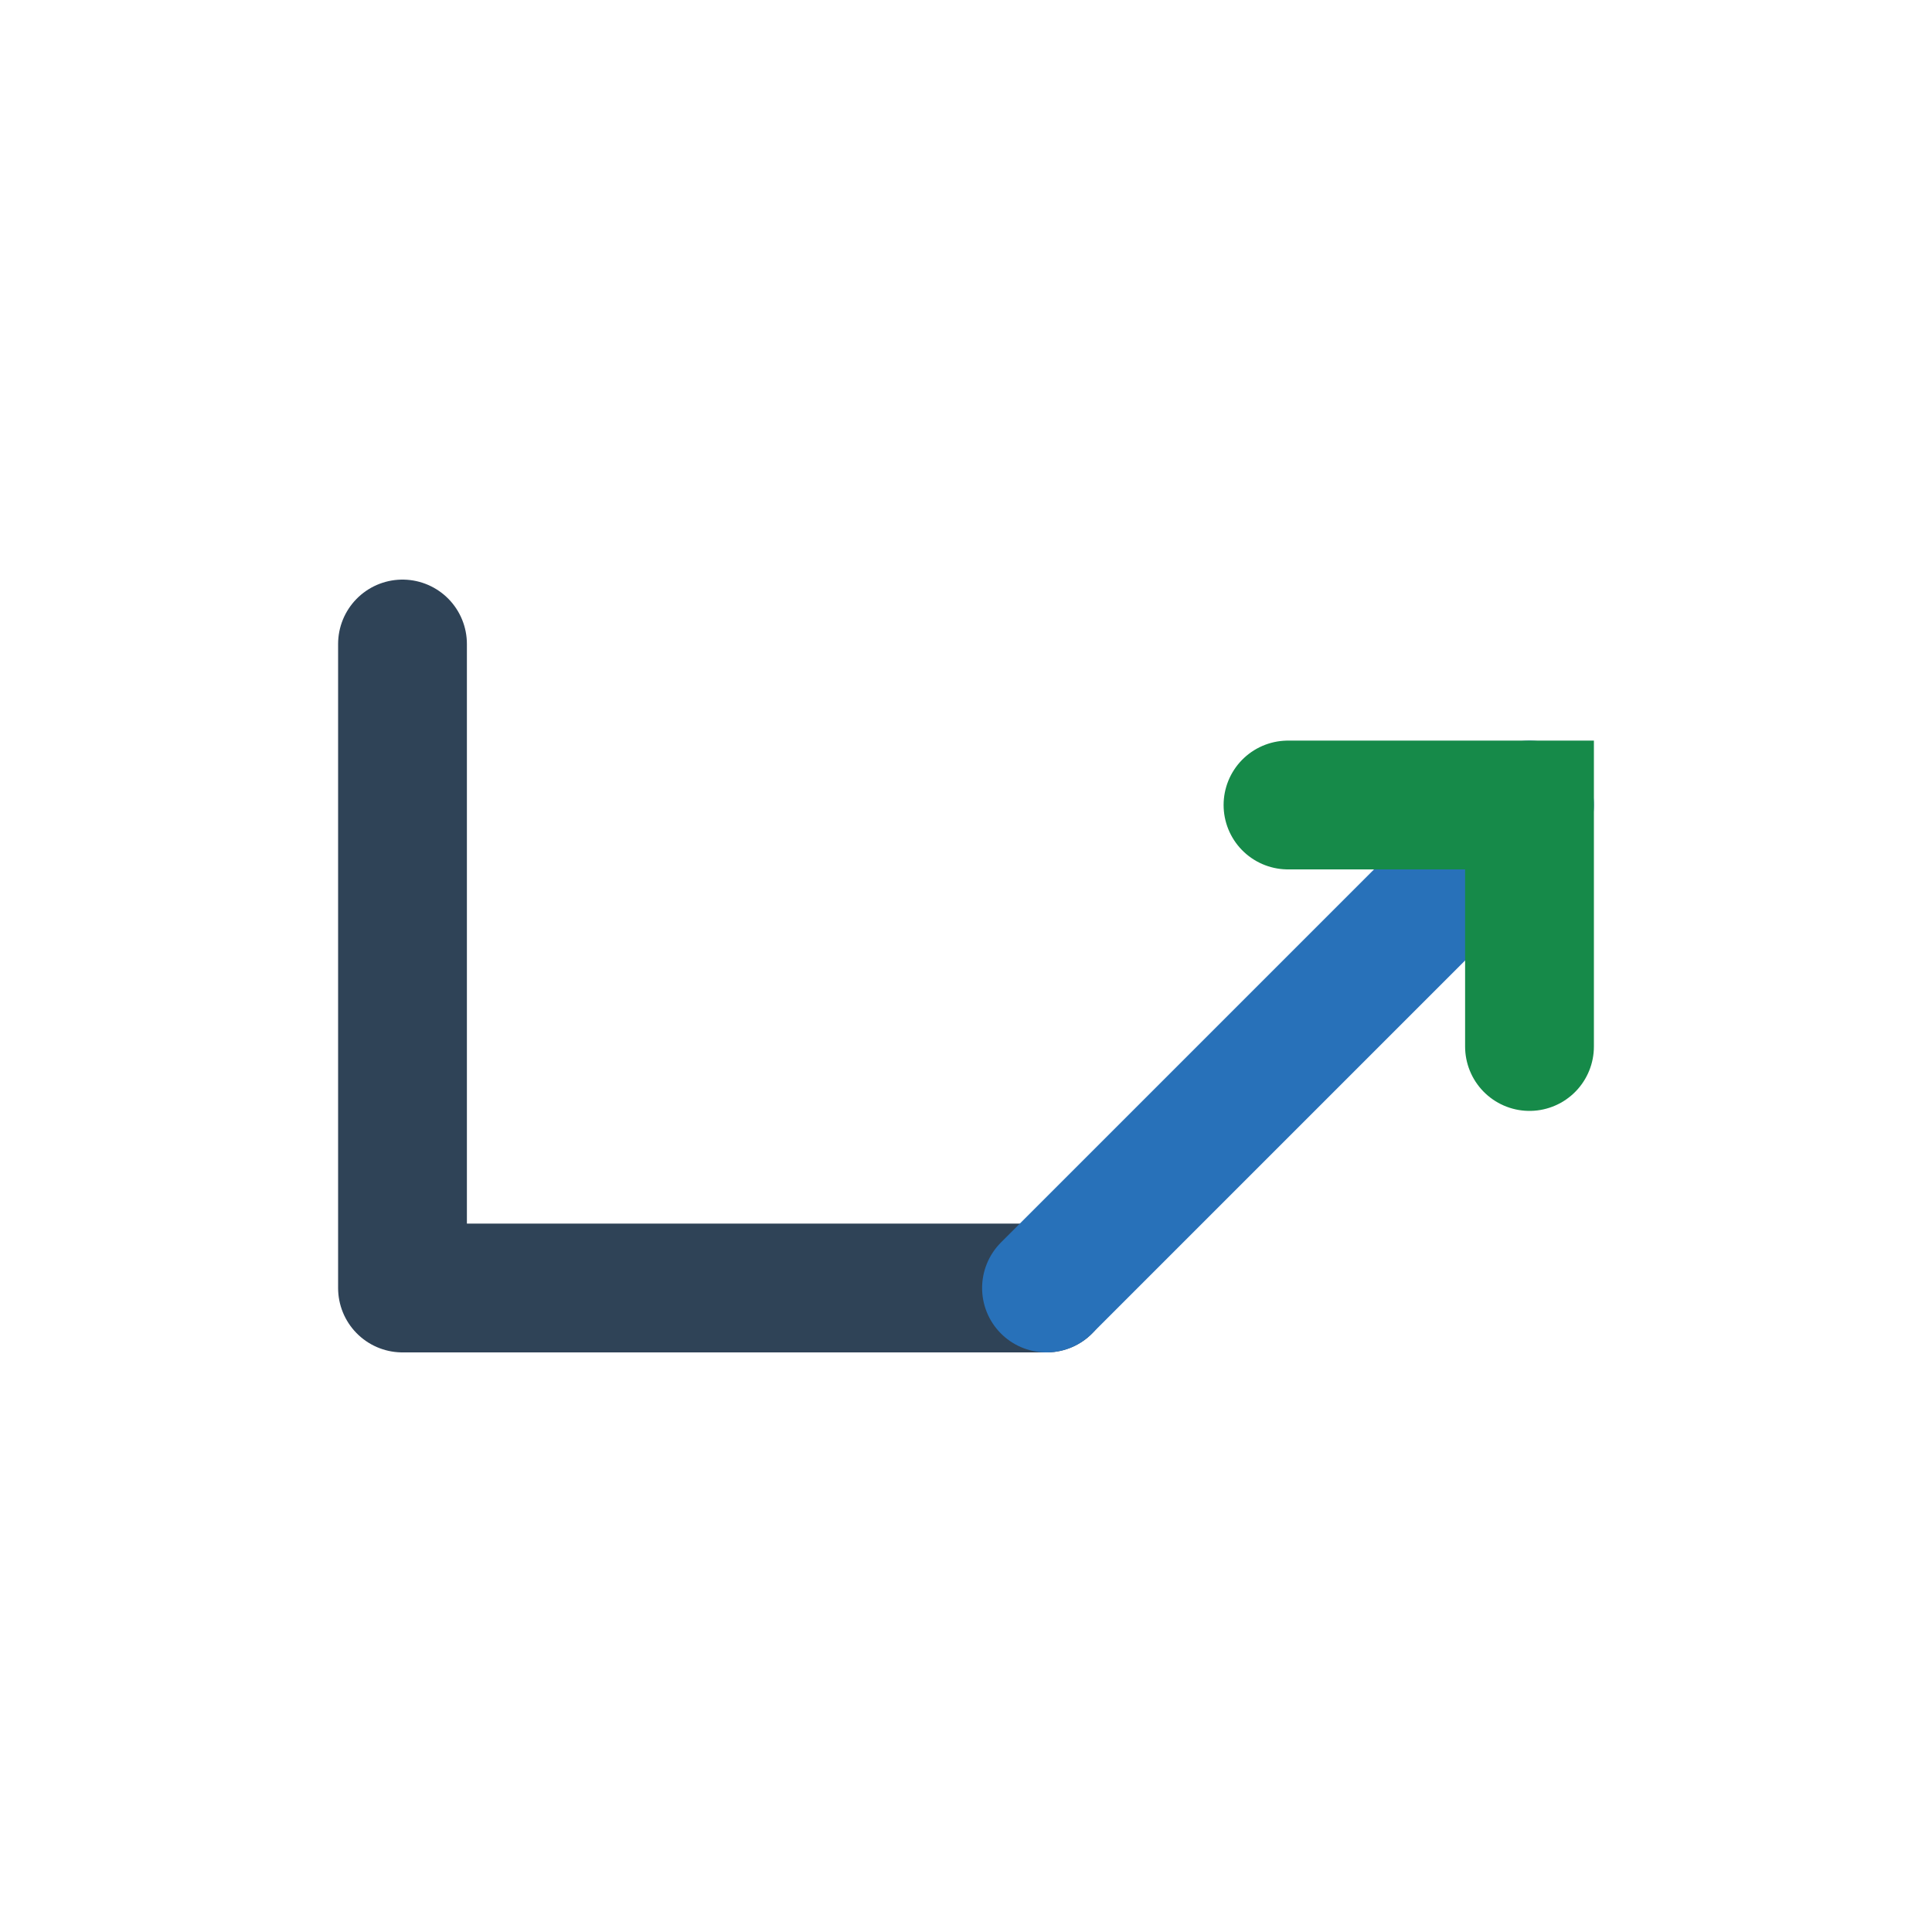
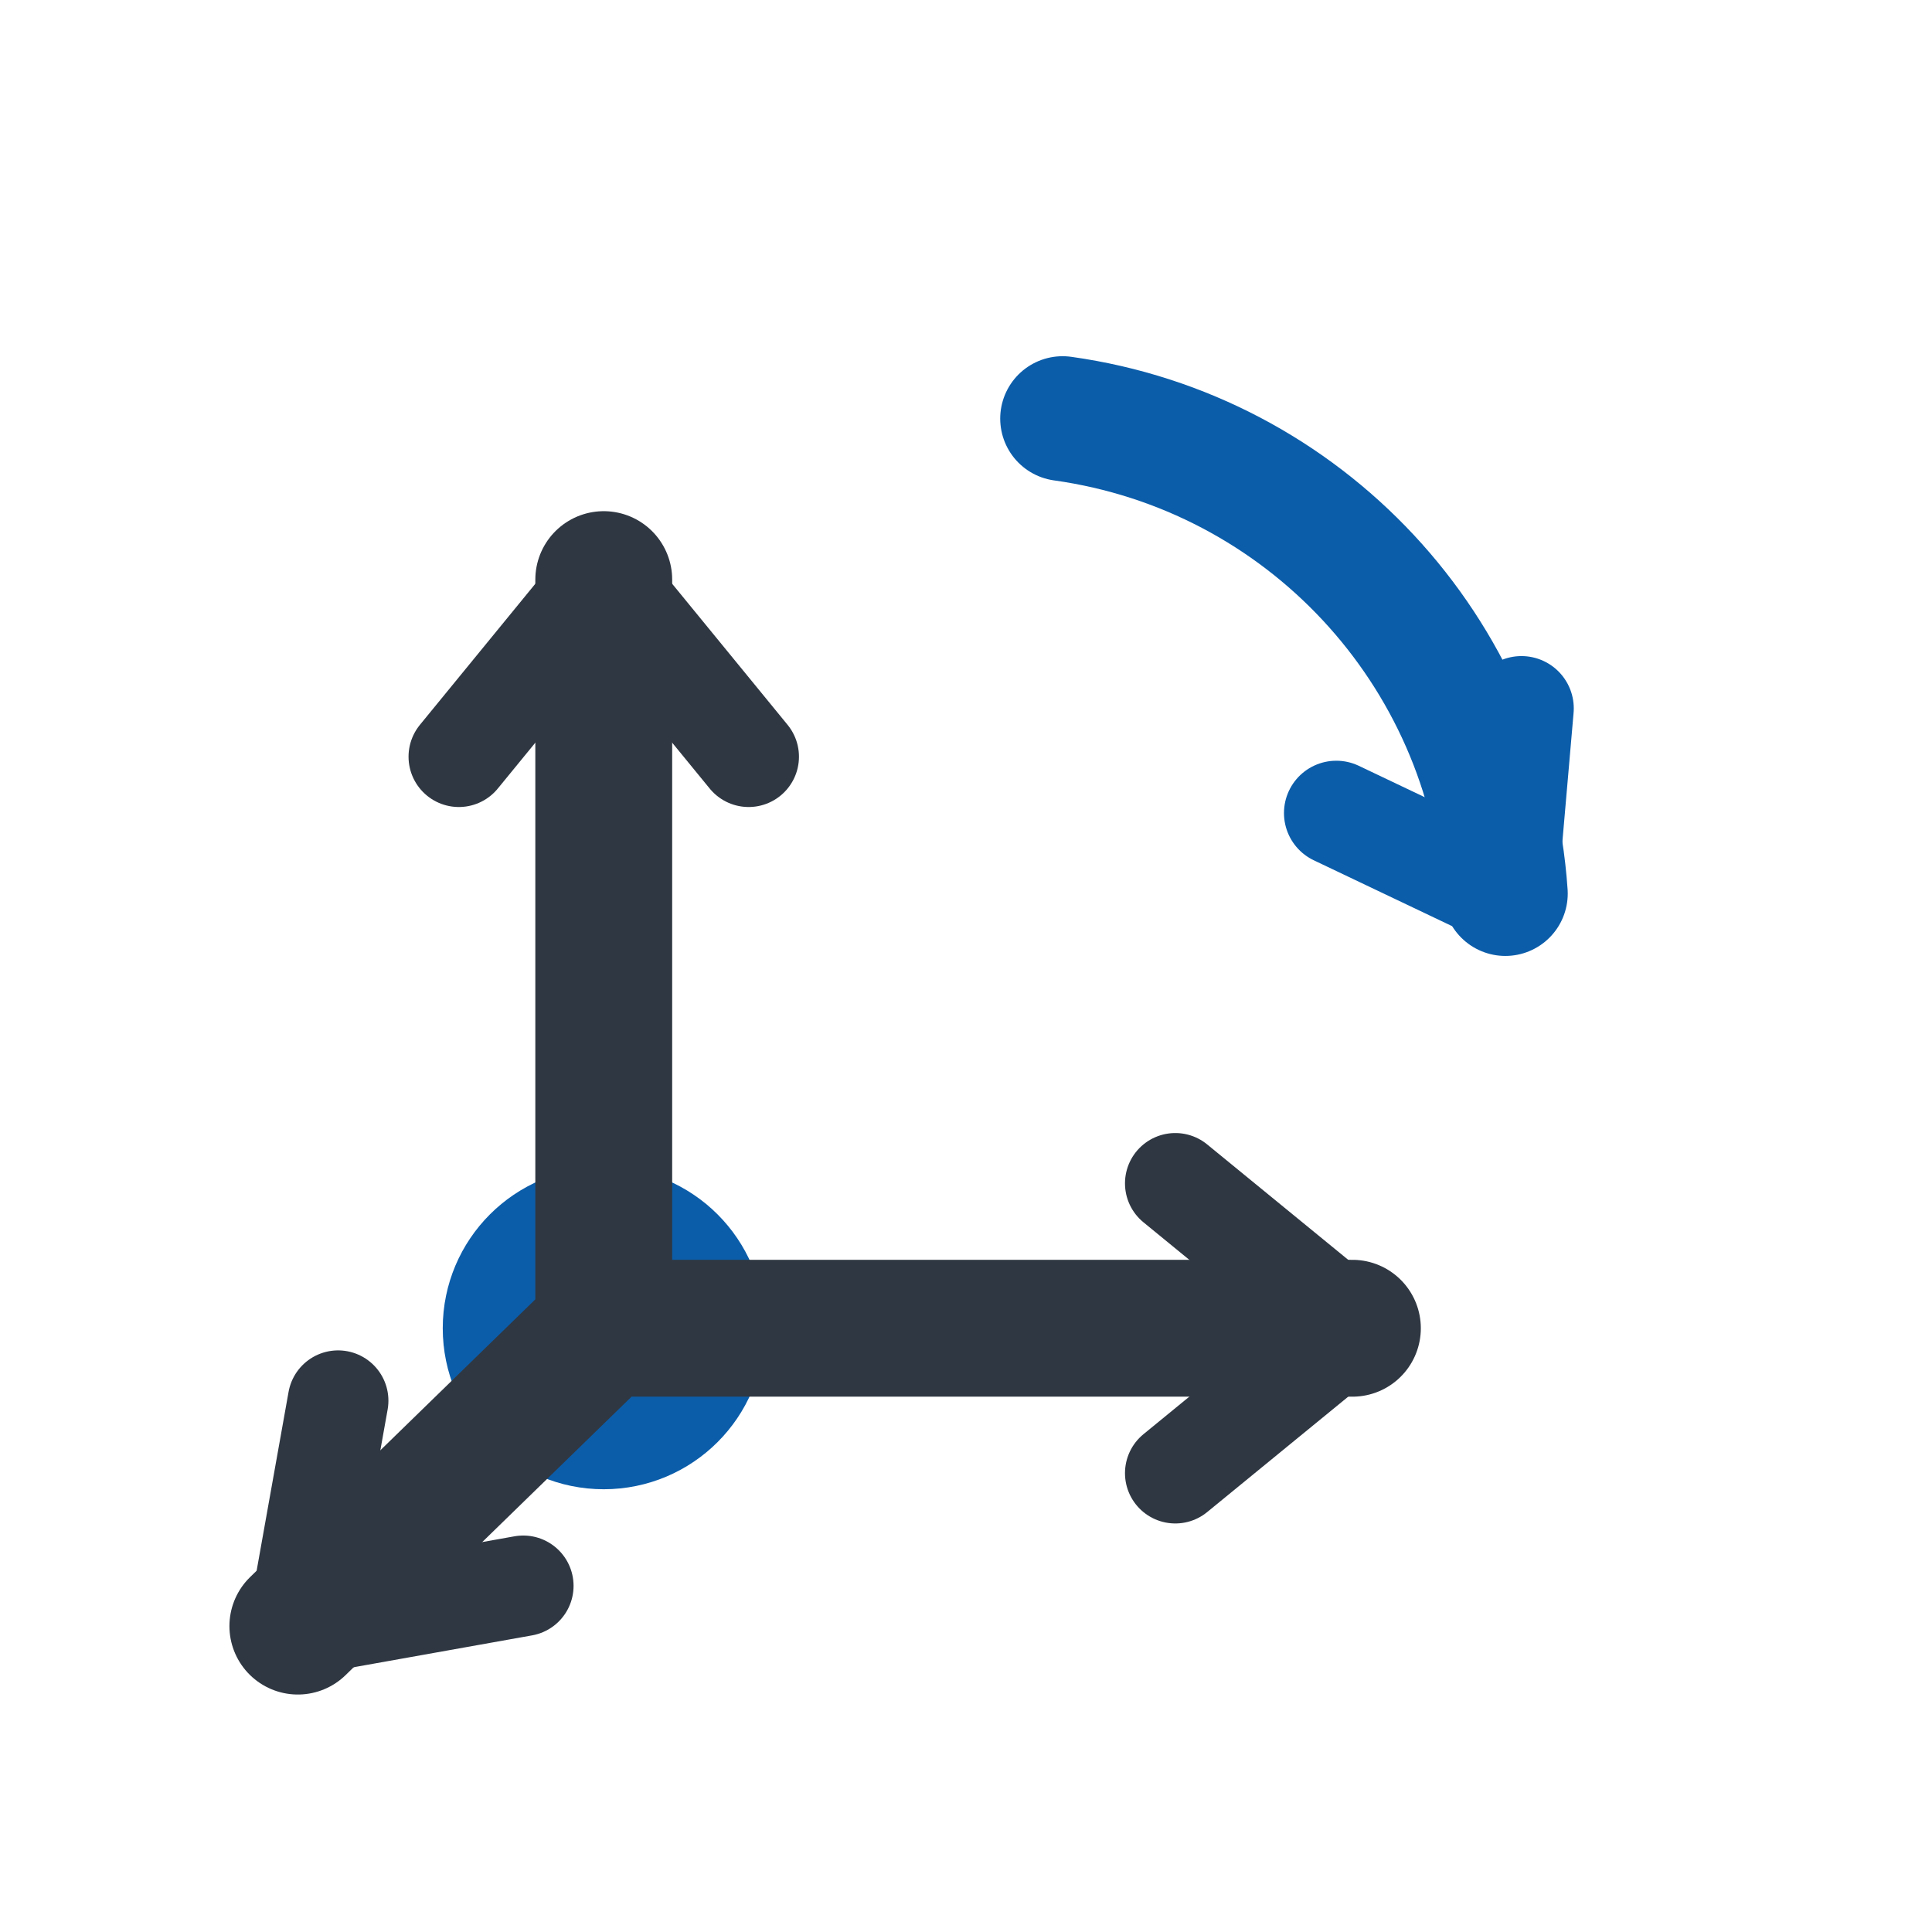
- <svg xmlns="http://www.w3.org/2000/svg" width="24" height="24" viewBox="0 0 24 24" fill="none" stroke="#2f4357" stroke-width="1.6" stroke-linecap="round">
-   <path d="M5 16h8M5 16V8" />
-   <path d="m13 16 6-6" stroke="#2871b9" />
-   <path d="m16 10 3 0 0 3" stroke="#168a49" />
+ <svg xmlns="http://www.w3.org/2000/svg" width="24" height="24" viewBox="0 0 24 24" fill="none" stroke-linecap="round" stroke-linejoin="round">
+   <circle cx="7.5" cy="16.5" r="1.5" fill="#0B5DAA" stroke="#0B5DAA" />
+   <path d="M7.5 16.5h9.3M7.5 16.5V7.2M7.5 16.5 3.7 20.2" stroke="#2F3742" stroke-width="1.7" />
+   <path d="m16.8 16.5-2.2-1.8m2.2 1.8-2.2 1.8M7.5 7.2 5.7 9.4M7.5 7.2l1.8 2.2M3.7 20.2l.5-2.8m-.5 2.8 2.8-.5" stroke="#2F3742" stroke-width="1.25" />
+   <path d="M13.2 5.2a6.4 6.4 0 0 1 5.5 5.9" stroke="#0B5DAA" stroke-width="1.55" />
+   <path d="m18.7 11.1-2.1-1m2.1 1 .2-2.3" stroke="#0B5DAA" stroke-width="1.3" />
</svg>
